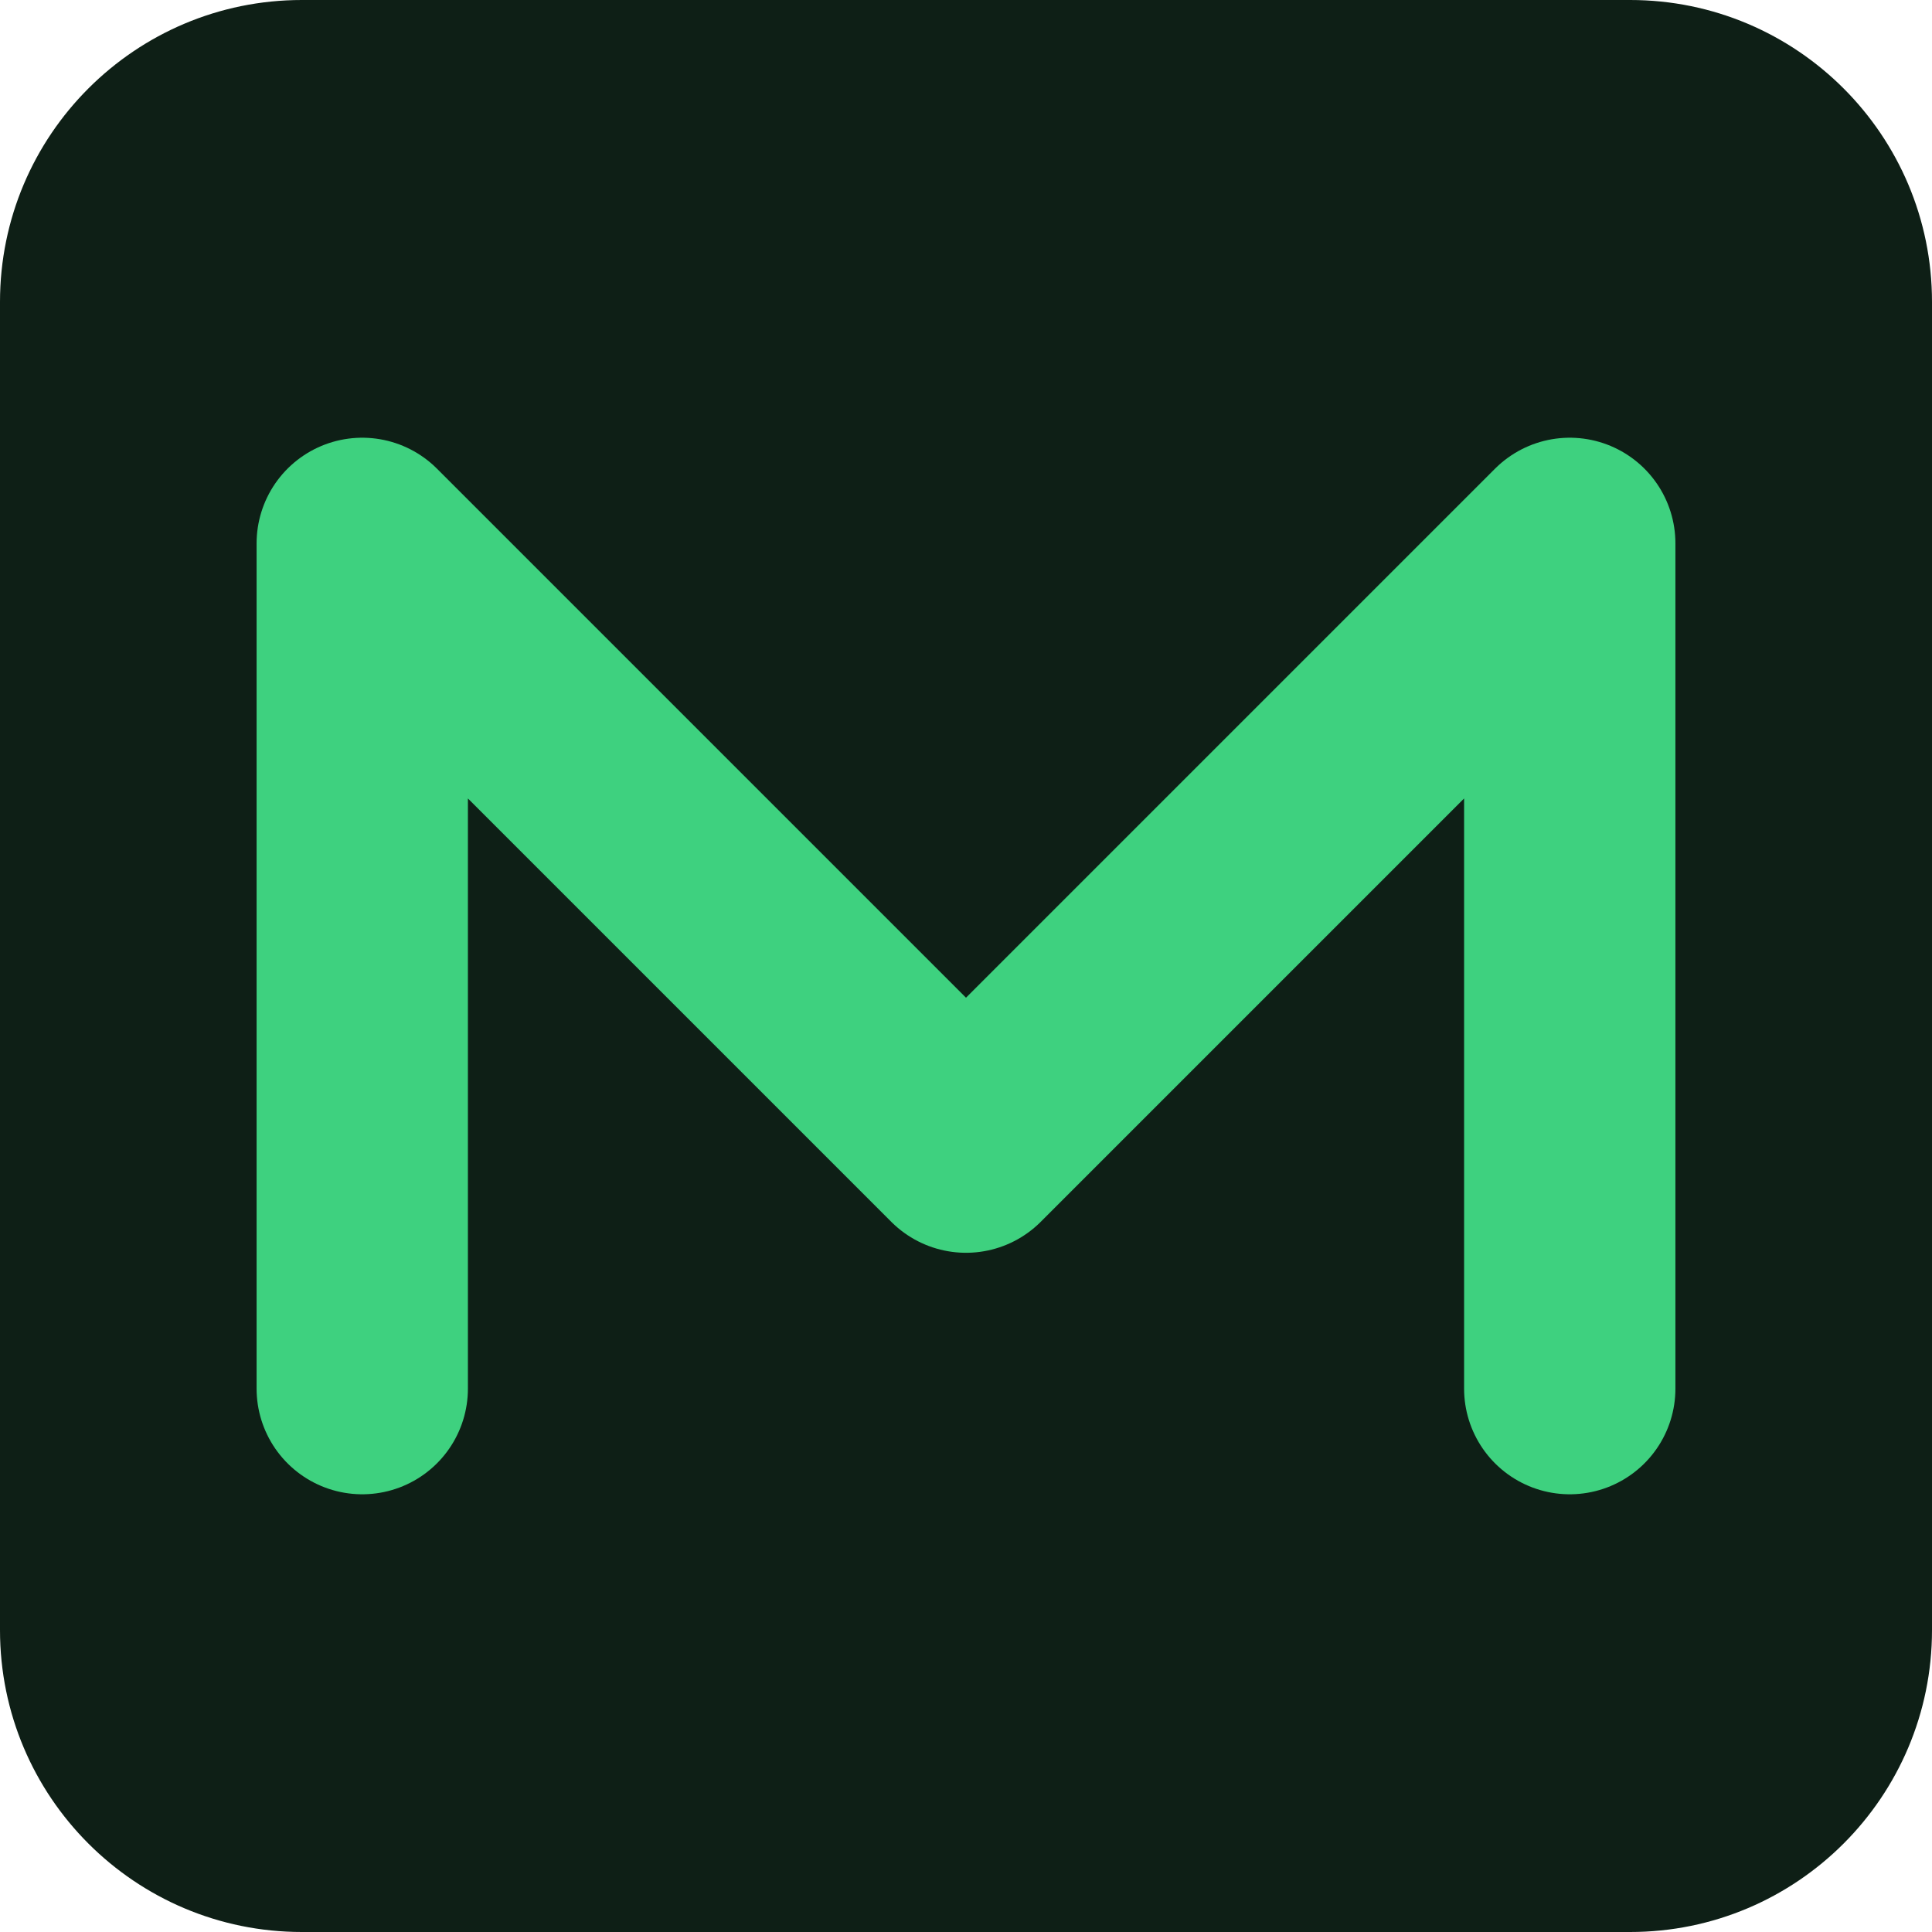
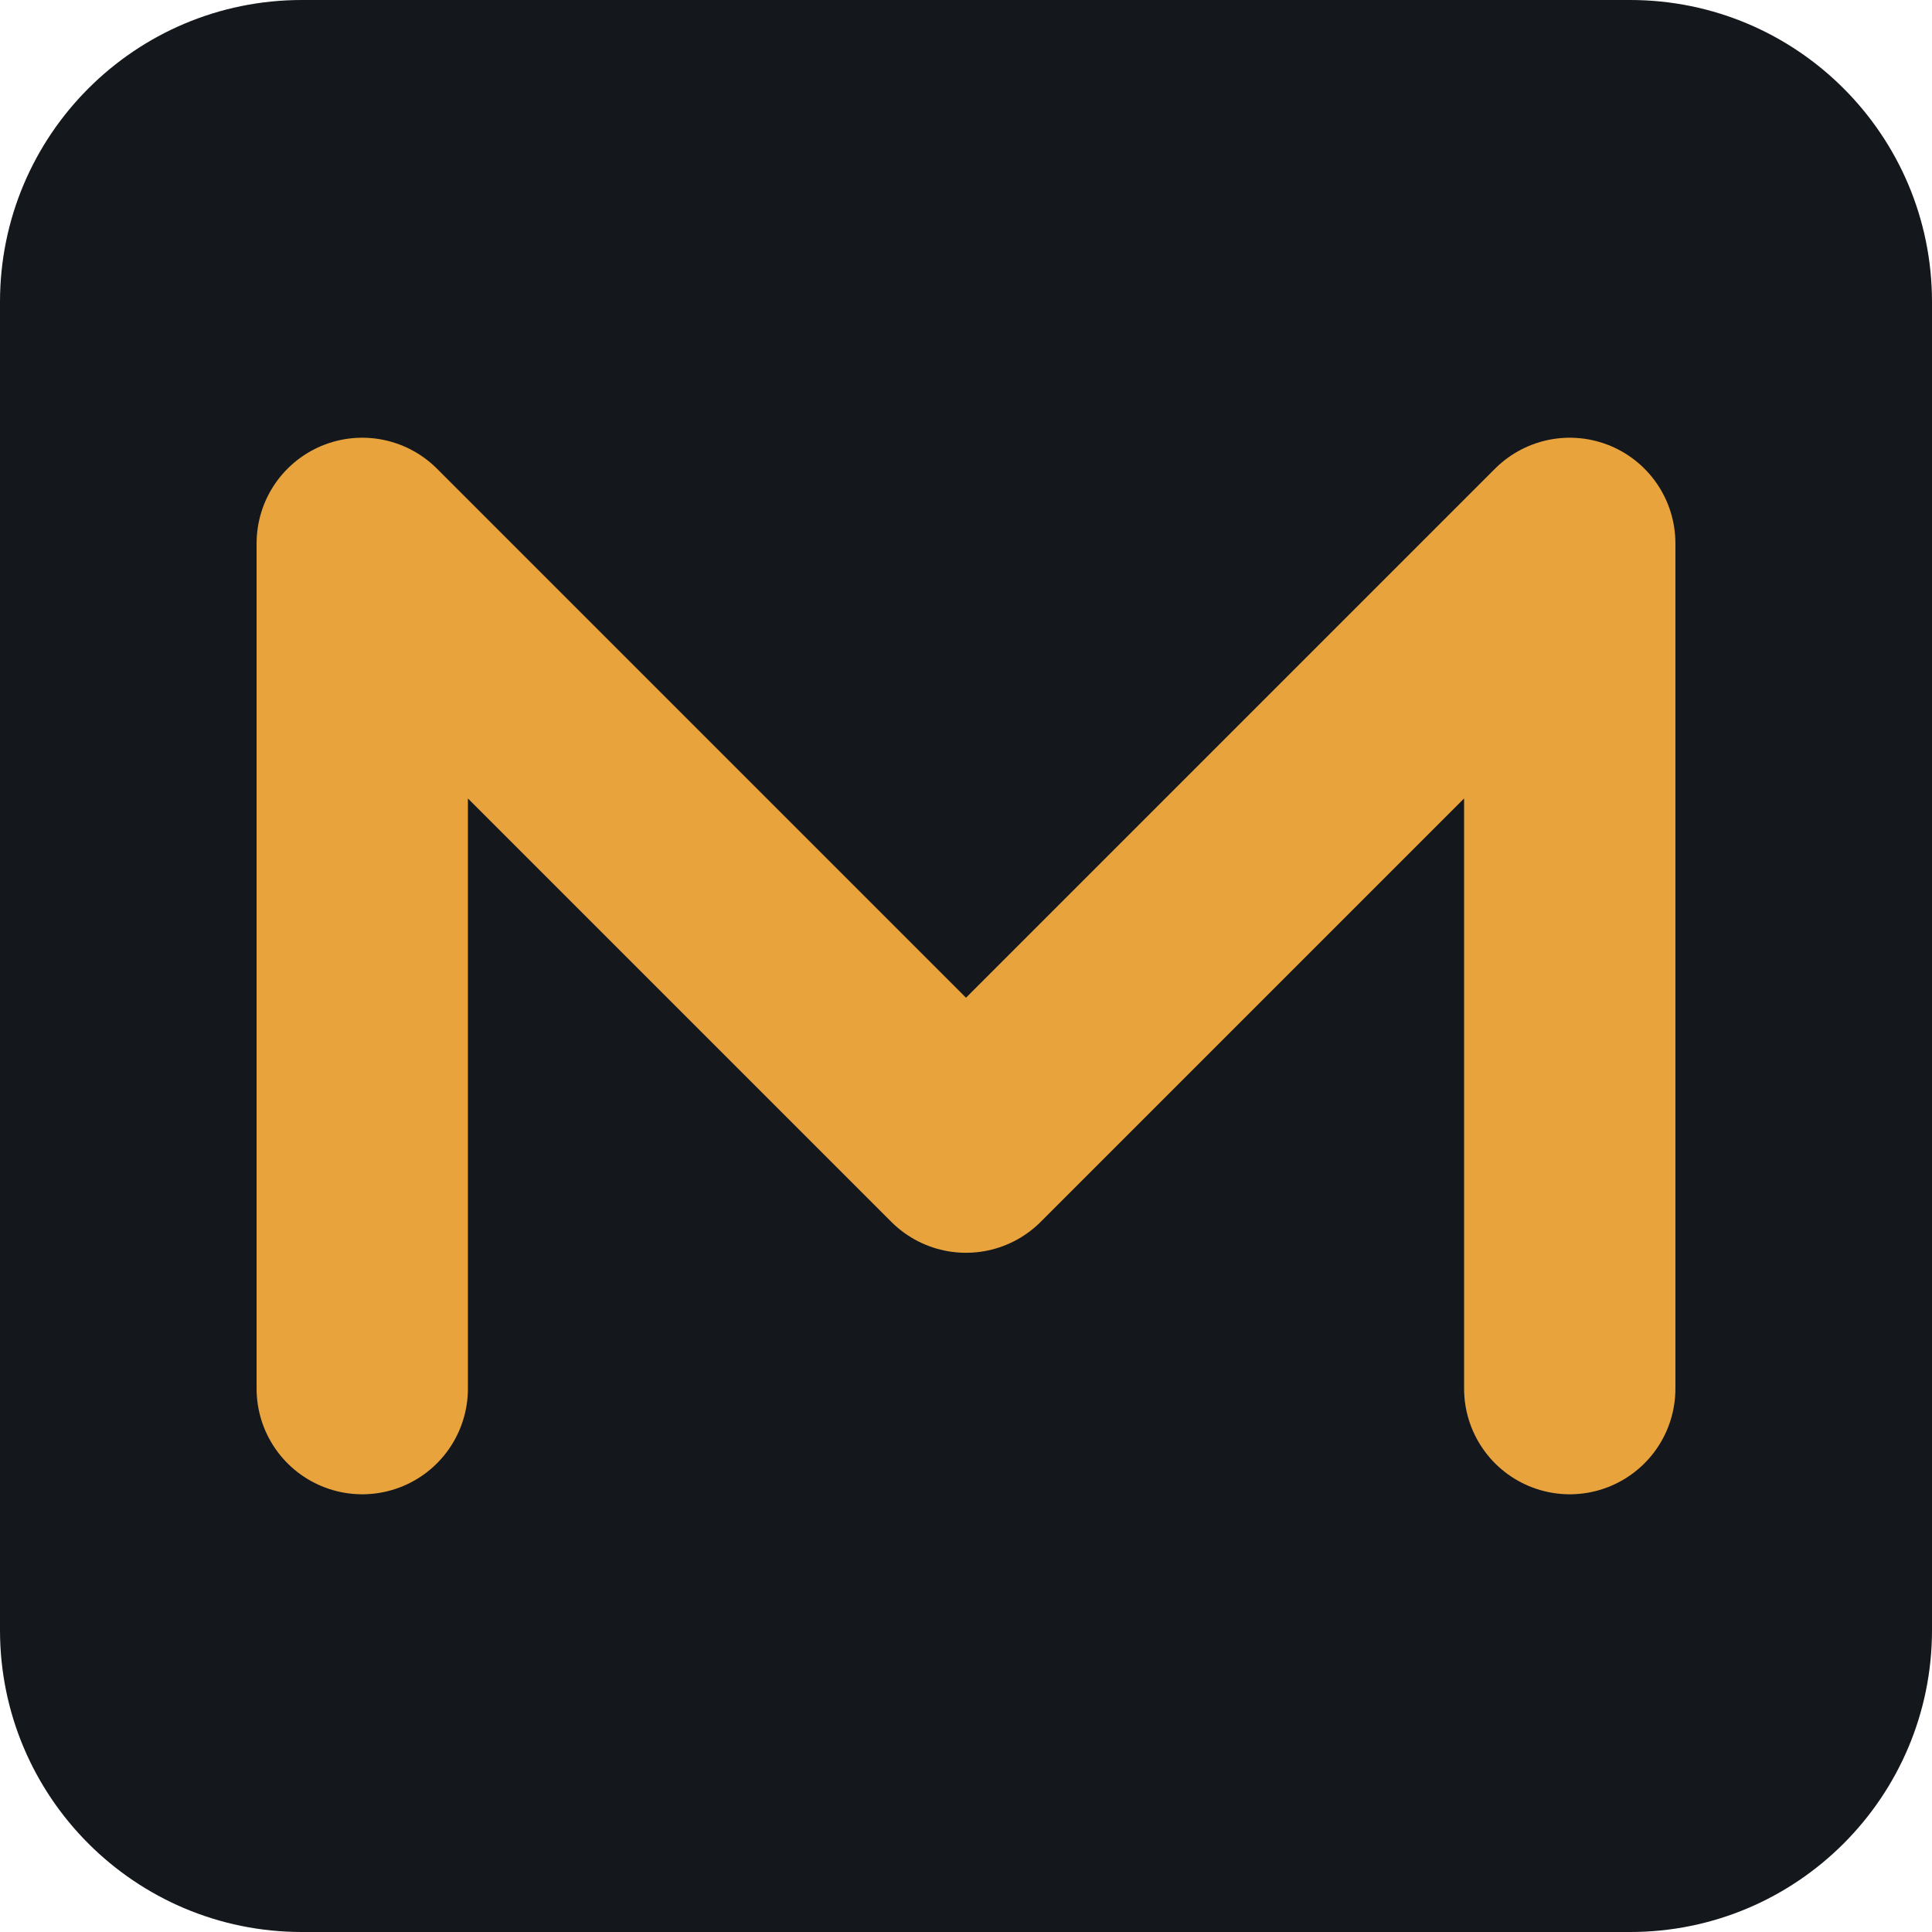
<svg xmlns="http://www.w3.org/2000/svg" viewBox="0 0 64 64">
-   <rect width="64" height="64" rx="10" fill="#0E1F16" />
-   <polyline points="12,46 12,18 32,38 52,18 52,46" fill="none" stroke="#3ED17F" stroke-width="7" stroke-linecap="round" stroke-linejoin="round" />
+   <rect width="64" height="64" rx="10" fill="#14171B" />
+   <polyline points="12,46 12,18 32,38 52,18 52,46" fill="none" stroke="#E8A33D" stroke-width="7" stroke-linecap="round" stroke-linejoin="round" />
</svg>
